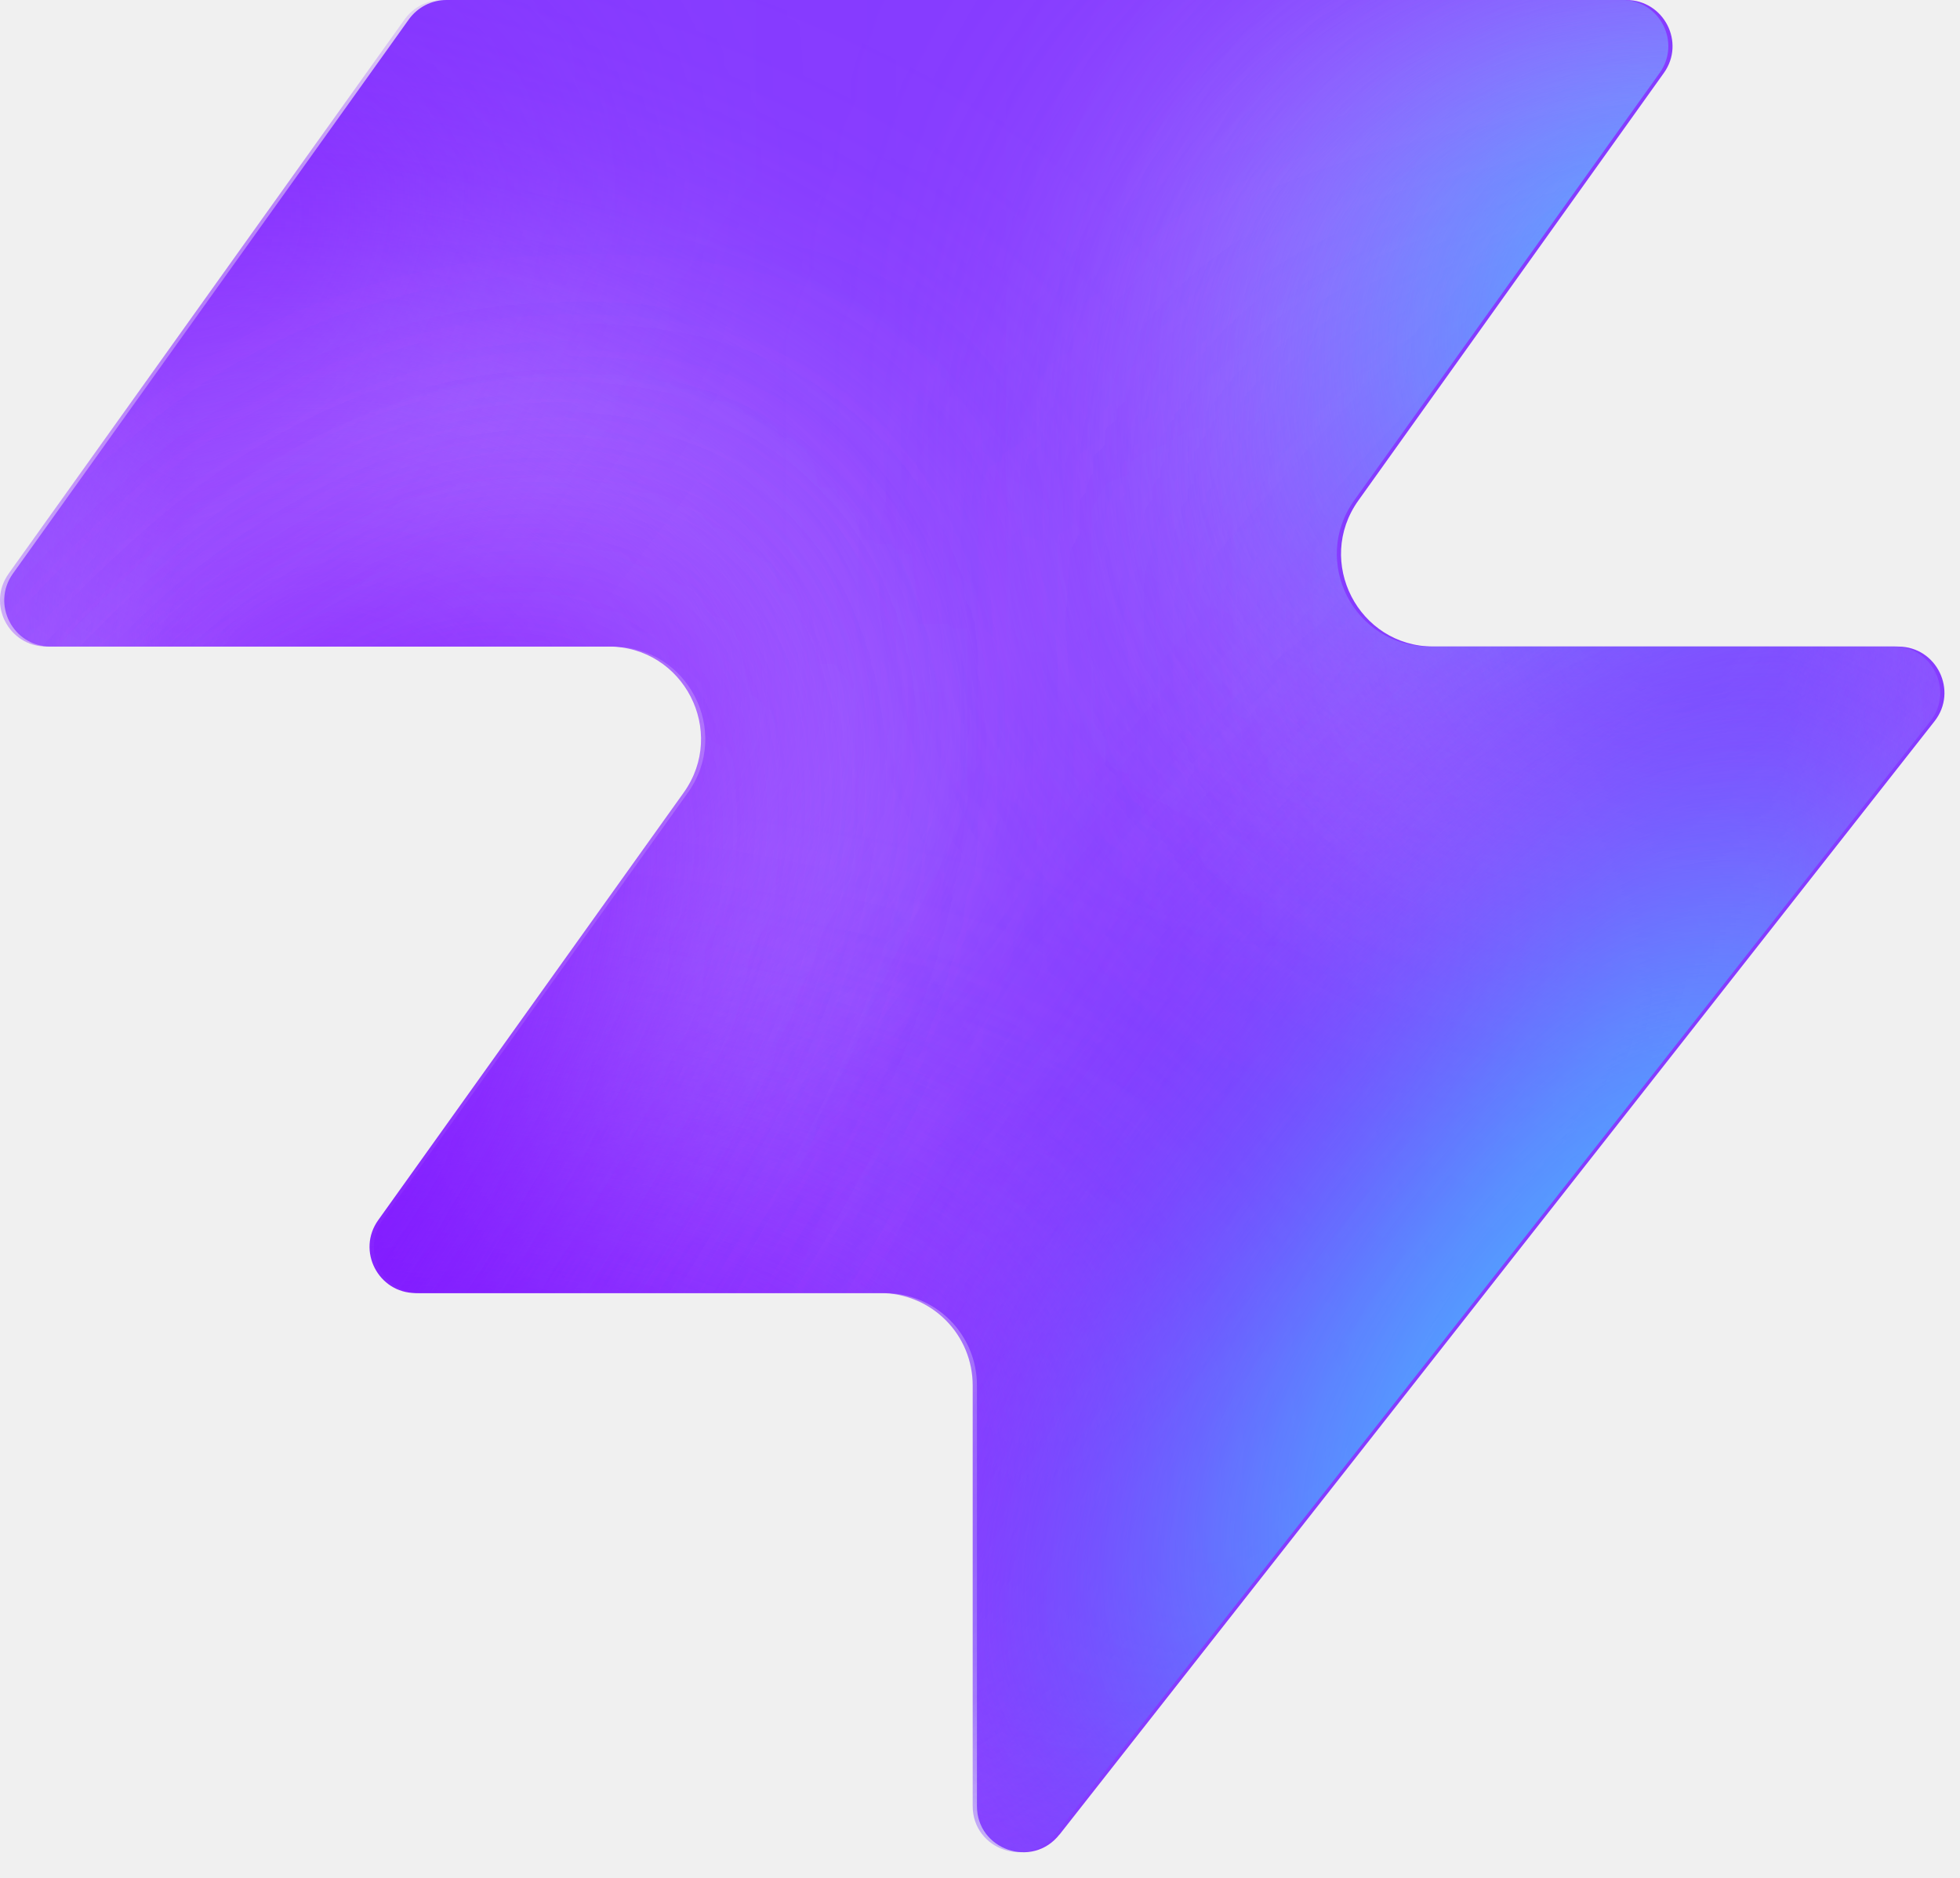
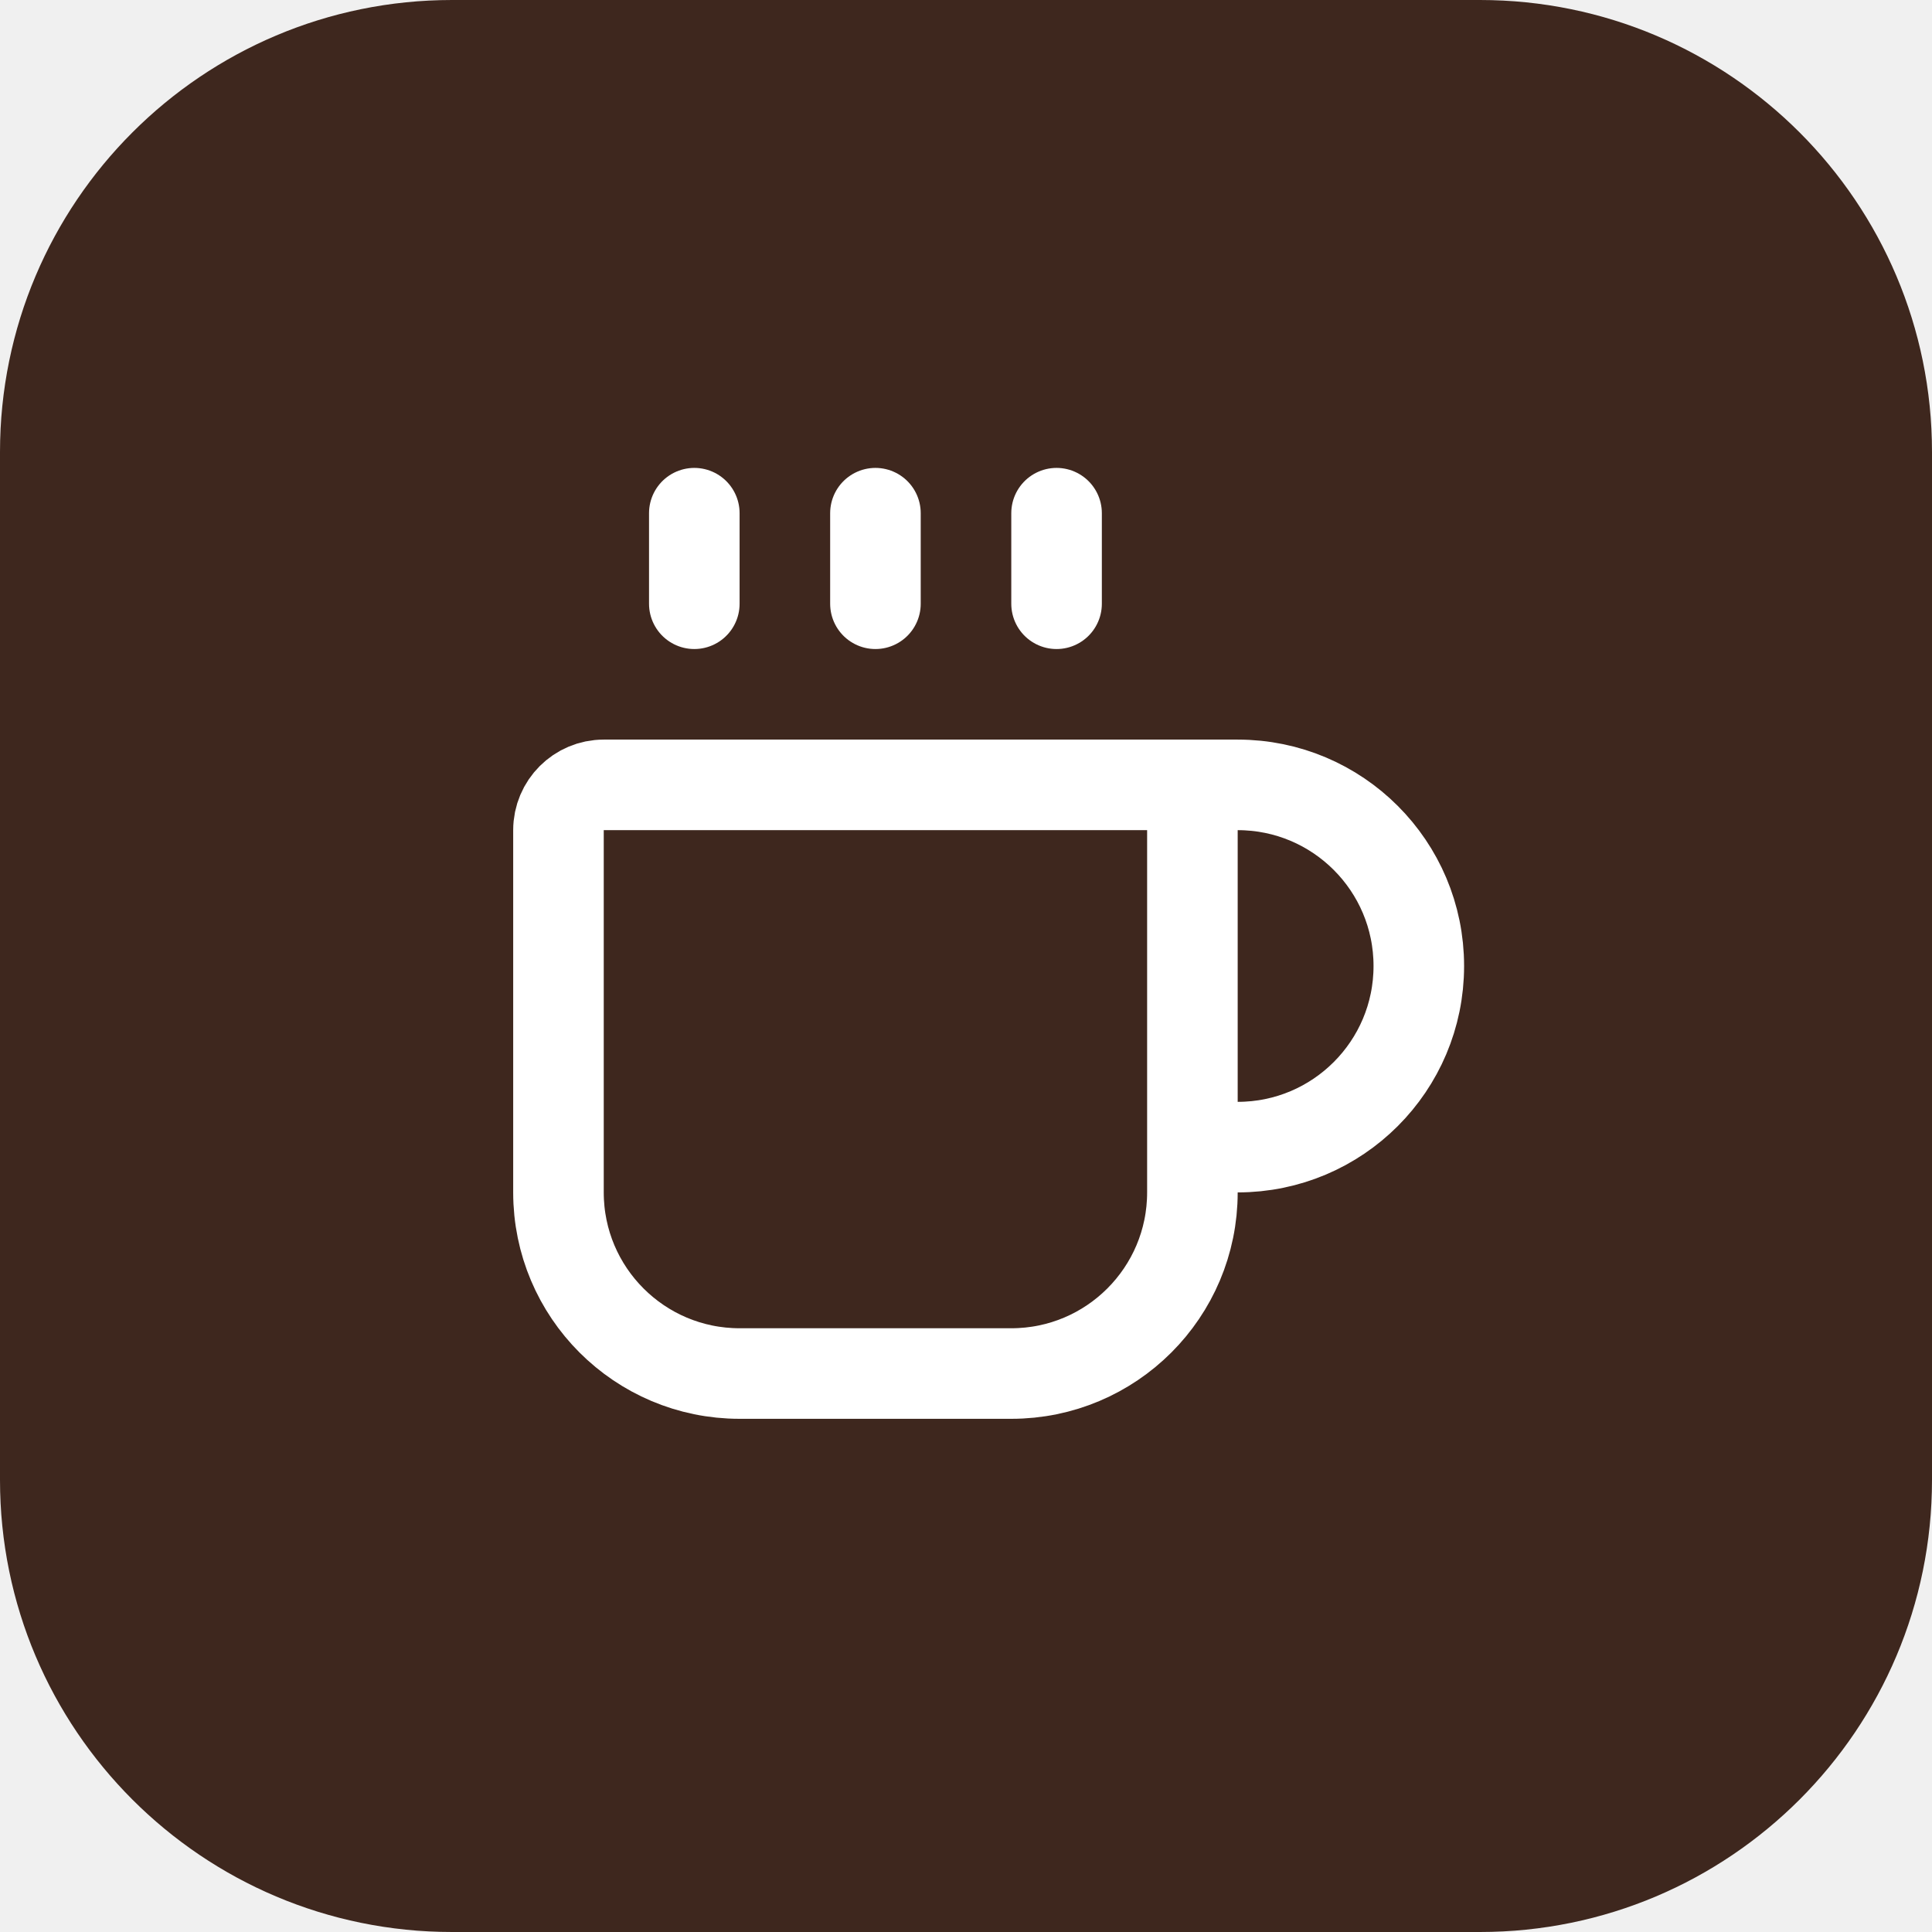
- <svg xmlns="http://www.w3.org/2000/svg" width="48" height="46" fill="none" viewBox="0 0 48 46">
-   <path fill="#863bff" d="M25.946 44.938c-.664.845-2.021.375-2.021-.698V33.937a2.26 2.26 0 0 0-2.262-2.262H10.287c-.92 0-1.456-1.04-.92-1.788l7.48-10.471c1.07-1.497 0-3.578-1.842-3.578H1.237c-.92 0-1.456-1.04-.92-1.788L10.013.474c.214-.297.556-.474.92-.474h28.894c.92 0 1.456 1.04.92 1.788l-7.48 10.471c-1.07 1.498 0 3.579 1.842 3.579h11.377c.943 0 1.473 1.088.89 1.83L25.947 44.94z" style="fill:#863bff;fill:color(display-p3 .525 .23 1);fill-opacity:1" />
-   <mask id="a" width="48" height="46" x="0" y="0" maskUnits="userSpaceOnUse" style="mask-type:alpha">
-     <path fill="#000" d="M25.842 44.938c-.664.844-2.021.375-2.021-.698V33.937a2.26 2.26 0 0 0-2.262-2.262H10.183c-.92 0-1.456-1.04-.92-1.788l7.48-10.471c1.07-1.498 0-3.579-1.842-3.579H1.133c-.92 0-1.456-1.04-.92-1.787L9.91.473c.214-.297.556-.474.92-.474h28.894c.92 0 1.456 1.04.92 1.788l-7.48 10.471c-1.07 1.498 0 3.578 1.842 3.578h11.377c.943 0 1.473 1.088.89 1.832L25.843 44.94z" style="fill:#000;fill-opacity:1" />
-   </mask>
-   <g mask="url(#a)">
-     <g filter="url(#b)">
-       <ellipse cx="5.508" cy="14.704" fill="#ede6ff" rx="5.508" ry="14.704" style="fill:#ede6ff;fill:color(display-p3 .927 .903 1);fill-opacity:1" transform="matrix(.00324 1 1 -.00324 -4.47 31.516)" />
-     </g>
-     <g filter="url(#c)">
-       <ellipse cx="10.399" cy="29.851" fill="#ede6ff" rx="10.399" ry="29.851" style="fill:#ede6ff;fill:color(display-p3 .927 .903 1);fill-opacity:1" transform="matrix(.00324 1 1 -.00324 -39.328 7.883)" />
-     </g>
-     <g filter="url(#d)">
-       <ellipse cx="5.508" cy="30.487" fill="#7e14ff" rx="5.508" ry="30.487" style="fill:#7e14ff;fill:color(display-p3 .492 .077 1);fill-opacity:1" transform="rotate(89.814 -25.913 -14.639)scale(1 -1)" />
-     </g>
-     <g filter="url(#e)">
-       <ellipse cx="5.508" cy="30.599" fill="#7e14ff" rx="5.508" ry="30.599" style="fill:#7e14ff;fill:color(display-p3 .492 .077 1);fill-opacity:1" transform="rotate(89.814 -32.644 -3.334)scale(1 -1)" />
-     </g>
-     <g filter="url(#f)">
-       <ellipse cx="5.508" cy="30.599" fill="#7e14ff" rx="5.508" ry="30.599" style="fill:#7e14ff;fill:color(display-p3 .492 .077 1);fill-opacity:1" transform="matrix(.00324 1 1 -.00324 -34.34 30.47)" />
-     </g>
-     <g filter="url(#g)">
-       <ellipse cx="14.072" cy="22.078" fill="#ede6ff" rx="14.072" ry="22.078" style="fill:#ede6ff;fill:color(display-p3 .927 .903 1);fill-opacity:1" transform="rotate(93.35 24.506 48.493)scale(-1 1)" />
-     </g>
-     <g filter="url(#h)">
-       <ellipse cx="3.47" cy="21.501" fill="#7e14ff" rx="3.47" ry="21.501" style="fill:#7e14ff;fill:color(display-p3 .492 .077 1);fill-opacity:1" transform="rotate(89.009 28.708 47.59)scale(-1 1)" />
-     </g>
-     <g filter="url(#i)">
-       <ellipse cx="3.47" cy="21.501" fill="#7e14ff" rx="3.47" ry="21.501" style="fill:#7e14ff;fill:color(display-p3 .492 .077 1);fill-opacity:1" transform="rotate(89.009 28.708 47.59)scale(-1 1)" />
-     </g>
-     <g filter="url(#j)">
-       <ellipse cx=".387" cy="8.972" fill="#7e14ff" rx="4.407" ry="29.108" style="fill:#7e14ff;fill:color(display-p3 .492 .077 1);fill-opacity:1" transform="rotate(39.51 .387 8.972)" />
-     </g>
-     <g filter="url(#k)">
-       <ellipse cx="47.523" cy="-6.092" fill="#7e14ff" rx="4.407" ry="29.108" style="fill:#7e14ff;fill:color(display-p3 .492 .077 1);fill-opacity:1" transform="rotate(37.892 47.523 -6.092)" />
-     </g>
-     <g filter="url(#l)">
-       <ellipse cx="41.412" cy="6.333" fill="#47bfff" rx="5.971" ry="9.665" style="fill:#47bfff;fill:color(display-p3 .28 .748 1);fill-opacity:1" transform="rotate(37.892 41.412 6.333)" />
-     </g>
-     <g filter="url(#m)">
-       <ellipse cx="-1.879" cy="38.332" fill="#7e14ff" rx="4.407" ry="29.108" style="fill:#7e14ff;fill:color(display-p3 .492 .077 1);fill-opacity:1" transform="rotate(37.892 -1.88 38.332)" />
-     </g>
-     <g filter="url(#n)">
-       <ellipse cx="-1.879" cy="38.332" fill="#7e14ff" rx="4.407" ry="29.108" style="fill:#7e14ff;fill:color(display-p3 .492 .077 1);fill-opacity:1" transform="rotate(37.892 -1.88 38.332)" />
-     </g>
-     <g filter="url(#o)">
-       <ellipse cx="35.651" cy="29.907" fill="#7e14ff" rx="4.407" ry="29.108" style="fill:#7e14ff;fill:color(display-p3 .492 .077 1);fill-opacity:1" transform="rotate(37.892 35.651 29.907)" />
-     </g>
-     <g filter="url(#p)">
-       <ellipse cx="38.418" cy="32.4" fill="#47bfff" rx="5.971" ry="15.297" style="fill:#47bfff;fill:color(display-p3 .28 .748 1);fill-opacity:1" transform="rotate(37.892 38.418 32.4)" />
-     </g>
+ <svg xmlns="http://www.w3.org/2000/svg" viewBox="0 0 512 512" width="100%" height="100%">
+   <rect width="512" height="512" rx="119.808" fill="#3E271E" />
+   <g transform="translate(112, 112) scale(12)" stroke="#FFFFFF" stroke-width="2" stroke-linecap="round" stroke-linejoin="round" fill="none">
+     <path d="M10 2v2" />
+     <path d="M14 2v2" />
+     <path d="M6 2v2" />
+     <path d="M16 8a1 1 0 0 1 1 1v8a4 4 0 0 1-4 4H7a4 4 0 0 1-4-4V9a1 1 0 0 1 1-1h14a4 4 0 1 1 0 8h-1" />
  </g>
-   <defs>
-     <filter id="b" width="60.045" height="41.654" x="-19.77" y="16.149" color-interpolation-filters="sRGB" filterUnits="userSpaceOnUse">
-       <feFlood flood-opacity="0" result="BackgroundImageFix" />
-       <feBlend in="SourceGraphic" in2="BackgroundImageFix" result="shape" />
-       <feGaussianBlur result="effect1_foregroundBlur_2002_17158" stdDeviation="7.659" />
-     </filter>
-     <filter id="c" width="90.34" height="51.437" x="-54.613" y="-7.533" color-interpolation-filters="sRGB" filterUnits="userSpaceOnUse">
-       <feFlood flood-opacity="0" result="BackgroundImageFix" />
-       <feBlend in="SourceGraphic" in2="BackgroundImageFix" result="shape" />
-       <feGaussianBlur result="effect1_foregroundBlur_2002_17158" stdDeviation="7.659" />
-     </filter>
-     <filter id="d" width="79.355" height="29.4" x="-49.64" y="2.03" color-interpolation-filters="sRGB" filterUnits="userSpaceOnUse">
-       <feFlood flood-opacity="0" result="BackgroundImageFix" />
-       <feBlend in="SourceGraphic" in2="BackgroundImageFix" result="shape" />
-       <feGaussianBlur result="effect1_foregroundBlur_2002_17158" stdDeviation="4.596" />
-     </filter>
-     <filter id="e" width="79.579" height="29.4" x="-45.045" y="20.029" color-interpolation-filters="sRGB" filterUnits="userSpaceOnUse">
-       <feFlood flood-opacity="0" result="BackgroundImageFix" />
-       <feBlend in="SourceGraphic" in2="BackgroundImageFix" result="shape" />
-       <feGaussianBlur result="effect1_foregroundBlur_2002_17158" stdDeviation="4.596" />
-     </filter>
-     <filter id="f" width="79.579" height="29.4" x="-43.513" y="21.178" color-interpolation-filters="sRGB" filterUnits="userSpaceOnUse">
-       <feFlood flood-opacity="0" result="BackgroundImageFix" />
-       <feBlend in="SourceGraphic" in2="BackgroundImageFix" result="shape" />
-       <feGaussianBlur result="effect1_foregroundBlur_2002_17158" stdDeviation="4.596" />
-     </filter>
-     <filter id="g" width="74.749" height="58.852" x="15.756" y="-17.901" color-interpolation-filters="sRGB" filterUnits="userSpaceOnUse">
-       <feFlood flood-opacity="0" result="BackgroundImageFix" />
-       <feBlend in="SourceGraphic" in2="BackgroundImageFix" result="shape" />
-       <feGaussianBlur result="effect1_foregroundBlur_2002_17158" stdDeviation="7.659" />
-     </filter>
-     <filter id="h" width="61.377" height="25.362" x="23.548" y="2.284" color-interpolation-filters="sRGB" filterUnits="userSpaceOnUse">
-       <feFlood flood-opacity="0" result="BackgroundImageFix" />
-       <feBlend in="SourceGraphic" in2="BackgroundImageFix" result="shape" />
-       <feGaussianBlur result="effect1_foregroundBlur_2002_17158" stdDeviation="4.596" />
-     </filter>
-     <filter id="i" width="61.377" height="25.362" x="23.548" y="2.284" color-interpolation-filters="sRGB" filterUnits="userSpaceOnUse">
-       <feFlood flood-opacity="0" result="BackgroundImageFix" />
-       <feBlend in="SourceGraphic" in2="BackgroundImageFix" result="shape" />
-       <feGaussianBlur result="effect1_foregroundBlur_2002_17158" stdDeviation="4.596" />
-     </filter>
-     <filter id="j" width="56.045" height="63.649" x="-27.636" y="-22.853" color-interpolation-filters="sRGB" filterUnits="userSpaceOnUse">
-       <feFlood flood-opacity="0" result="BackgroundImageFix" />
-       <feBlend in="SourceGraphic" in2="BackgroundImageFix" result="shape" />
-       <feGaussianBlur result="effect1_foregroundBlur_2002_17158" stdDeviation="4.596" />
-     </filter>
-     <filter id="k" width="54.814" height="64.646" x="20.116" y="-38.415" color-interpolation-filters="sRGB" filterUnits="userSpaceOnUse">
-       <feFlood flood-opacity="0" result="BackgroundImageFix" />
-       <feBlend in="SourceGraphic" in2="BackgroundImageFix" result="shape" />
-       <feGaussianBlur result="effect1_foregroundBlur_2002_17158" stdDeviation="4.596" />
-     </filter>
-     <filter id="l" width="33.541" height="35.313" x="24.641" y="-11.323" color-interpolation-filters="sRGB" filterUnits="userSpaceOnUse">
-       <feFlood flood-opacity="0" result="BackgroundImageFix" />
-       <feBlend in="SourceGraphic" in2="BackgroundImageFix" result="shape" />
-       <feGaussianBlur result="effect1_foregroundBlur_2002_17158" stdDeviation="4.596" />
-     </filter>
-     <filter id="m" width="54.814" height="64.646" x="-29.286" y="6.009" color-interpolation-filters="sRGB" filterUnits="userSpaceOnUse">
-       <feFlood flood-opacity="0" result="BackgroundImageFix" />
-       <feBlend in="SourceGraphic" in2="BackgroundImageFix" result="shape" />
-       <feGaussianBlur result="effect1_foregroundBlur_2002_17158" stdDeviation="4.596" />
-     </filter>
-     <filter id="n" width="54.814" height="64.646" x="-29.286" y="6.009" color-interpolation-filters="sRGB" filterUnits="userSpaceOnUse">
-       <feFlood flood-opacity="0" result="BackgroundImageFix" />
-       <feBlend in="SourceGraphic" in2="BackgroundImageFix" result="shape" />
-       <feGaussianBlur result="effect1_foregroundBlur_2002_17158" stdDeviation="4.596" />
-     </filter>
-     <filter id="o" width="54.814" height="64.646" x="8.244" y="-2.416" color-interpolation-filters="sRGB" filterUnits="userSpaceOnUse">
-       <feFlood flood-opacity="0" result="BackgroundImageFix" />
-       <feBlend in="SourceGraphic" in2="BackgroundImageFix" result="shape" />
-       <feGaussianBlur result="effect1_foregroundBlur_2002_17158" stdDeviation="4.596" />
-     </filter>
-     <filter id="p" width="39.409" height="43.623" x="18.713" y="10.588" color-interpolation-filters="sRGB" filterUnits="userSpaceOnUse">
-       <feFlood flood-opacity="0" result="BackgroundImageFix" />
-       <feBlend in="SourceGraphic" in2="BackgroundImageFix" result="shape" />
-       <feGaussianBlur result="effect1_foregroundBlur_2002_17158" stdDeviation="4.596" />
-     </filter>
-   </defs>
</svg>
